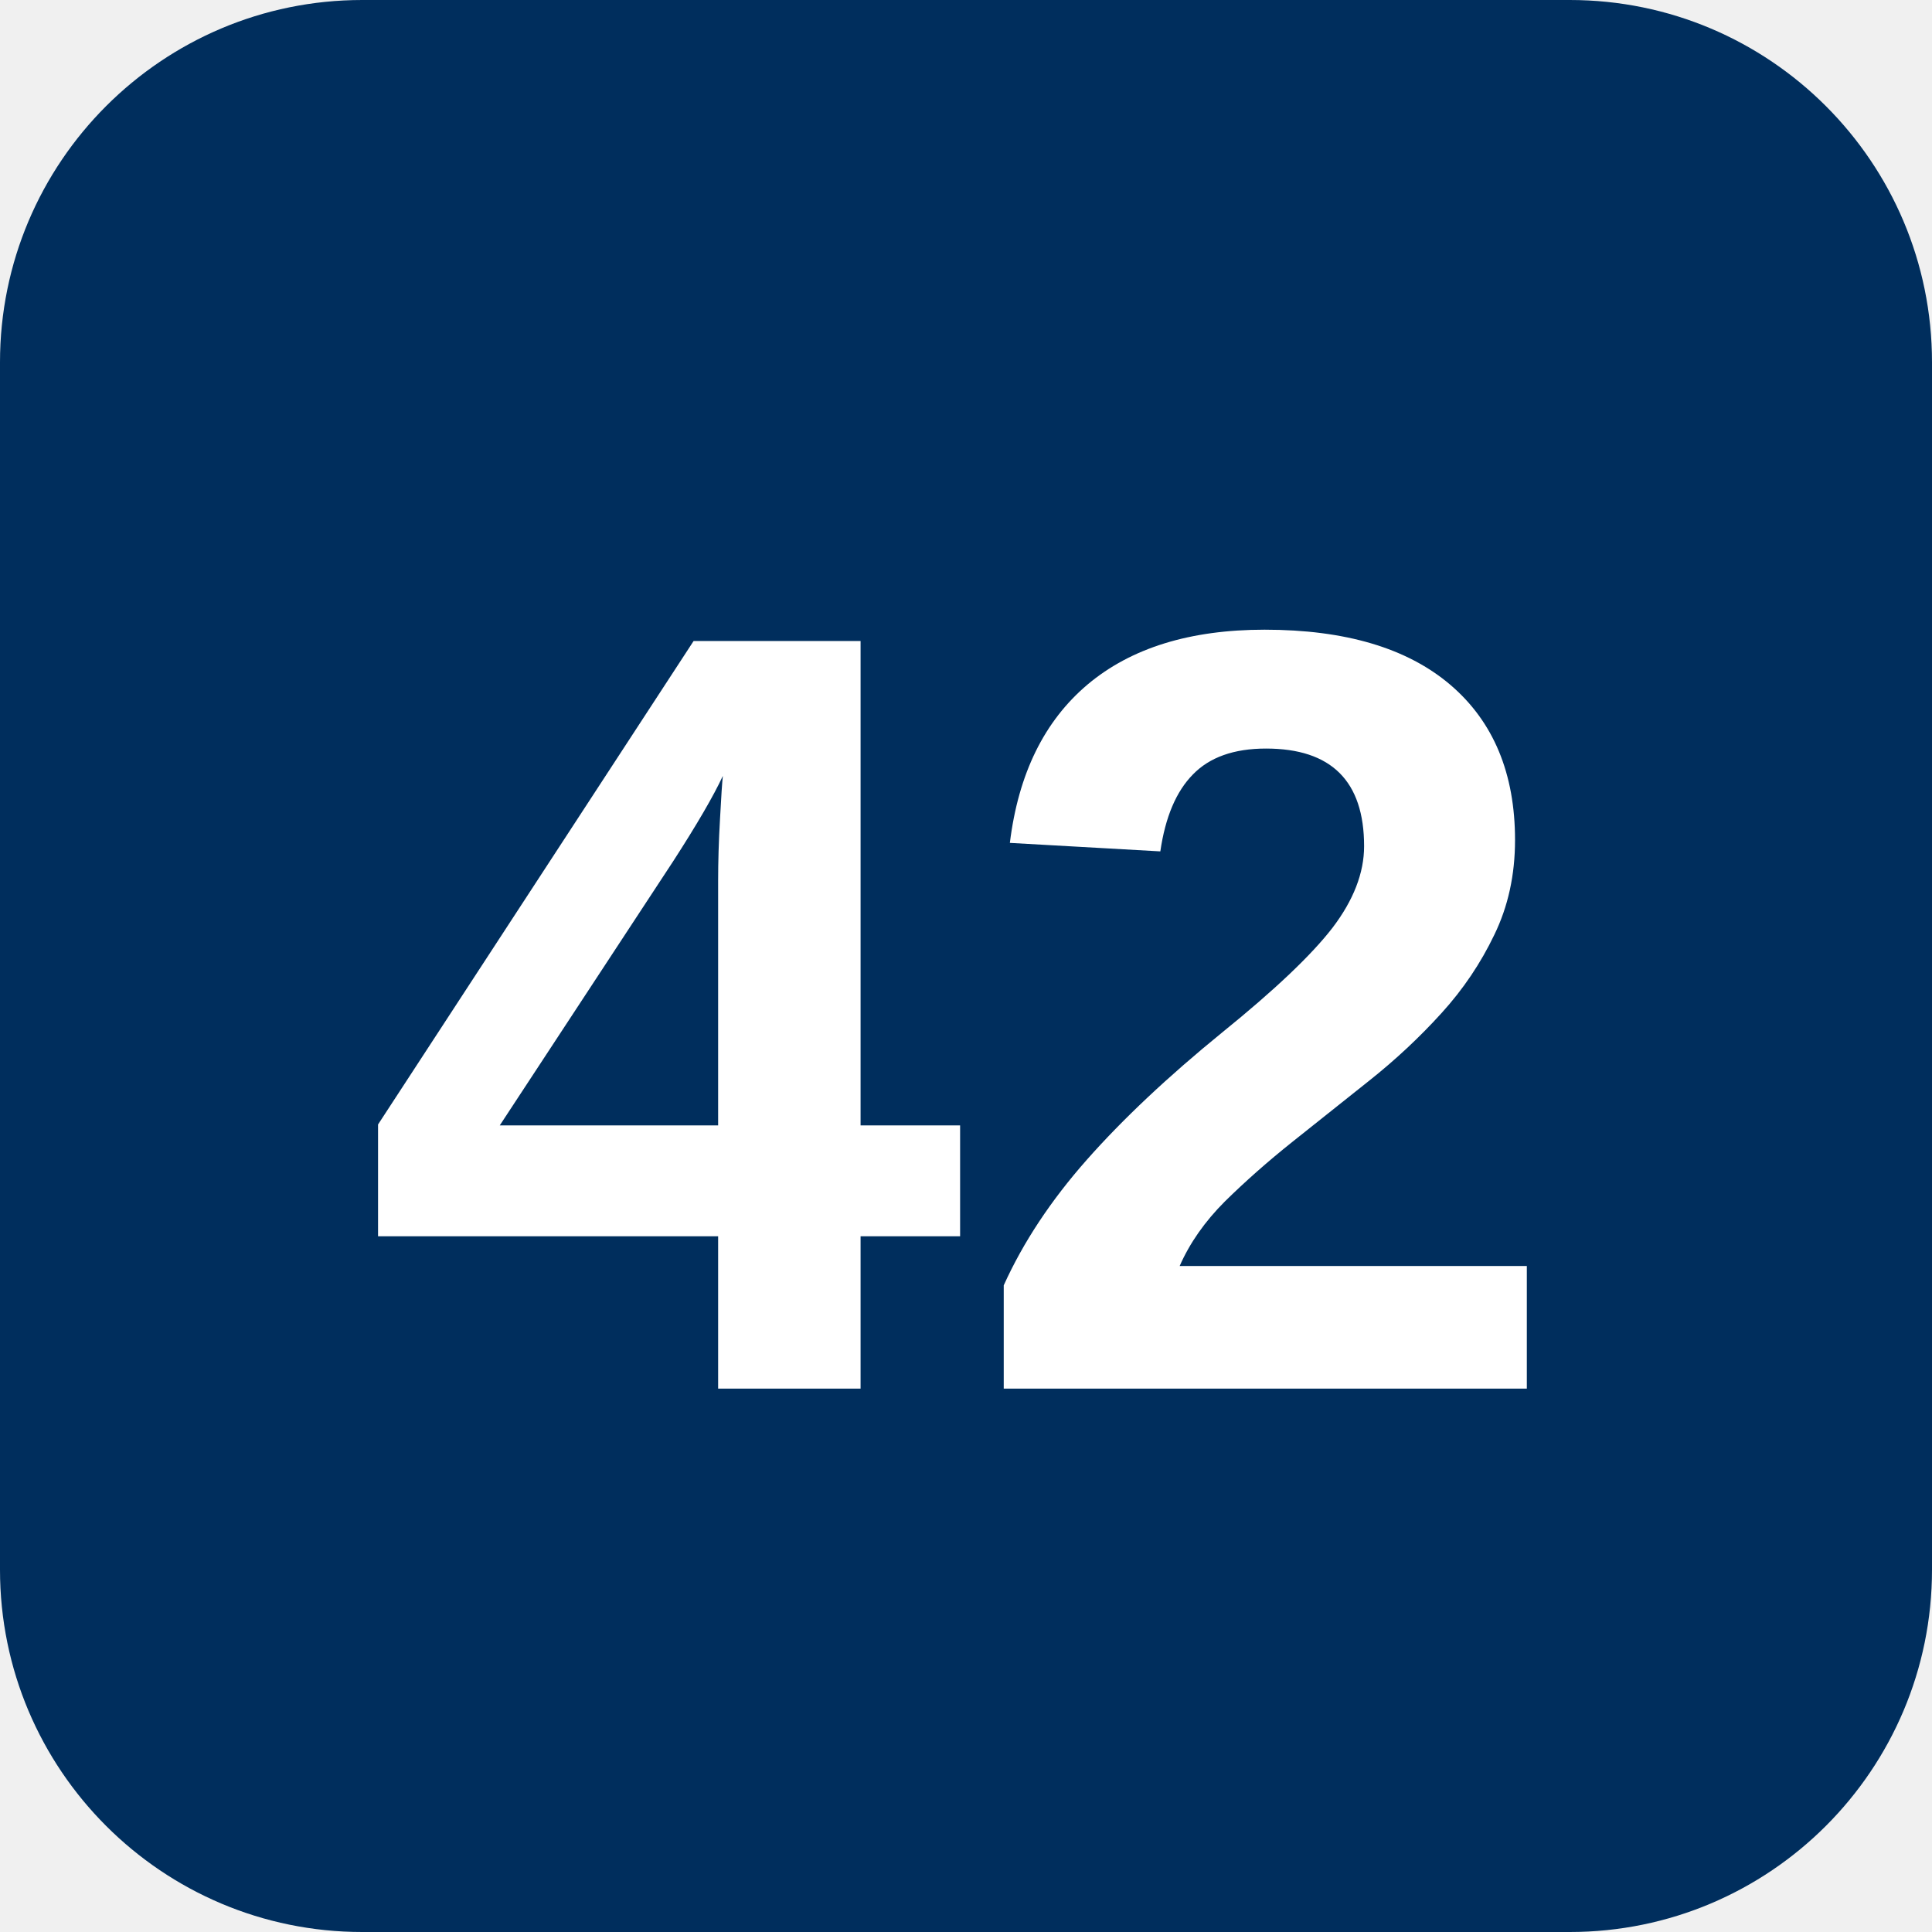
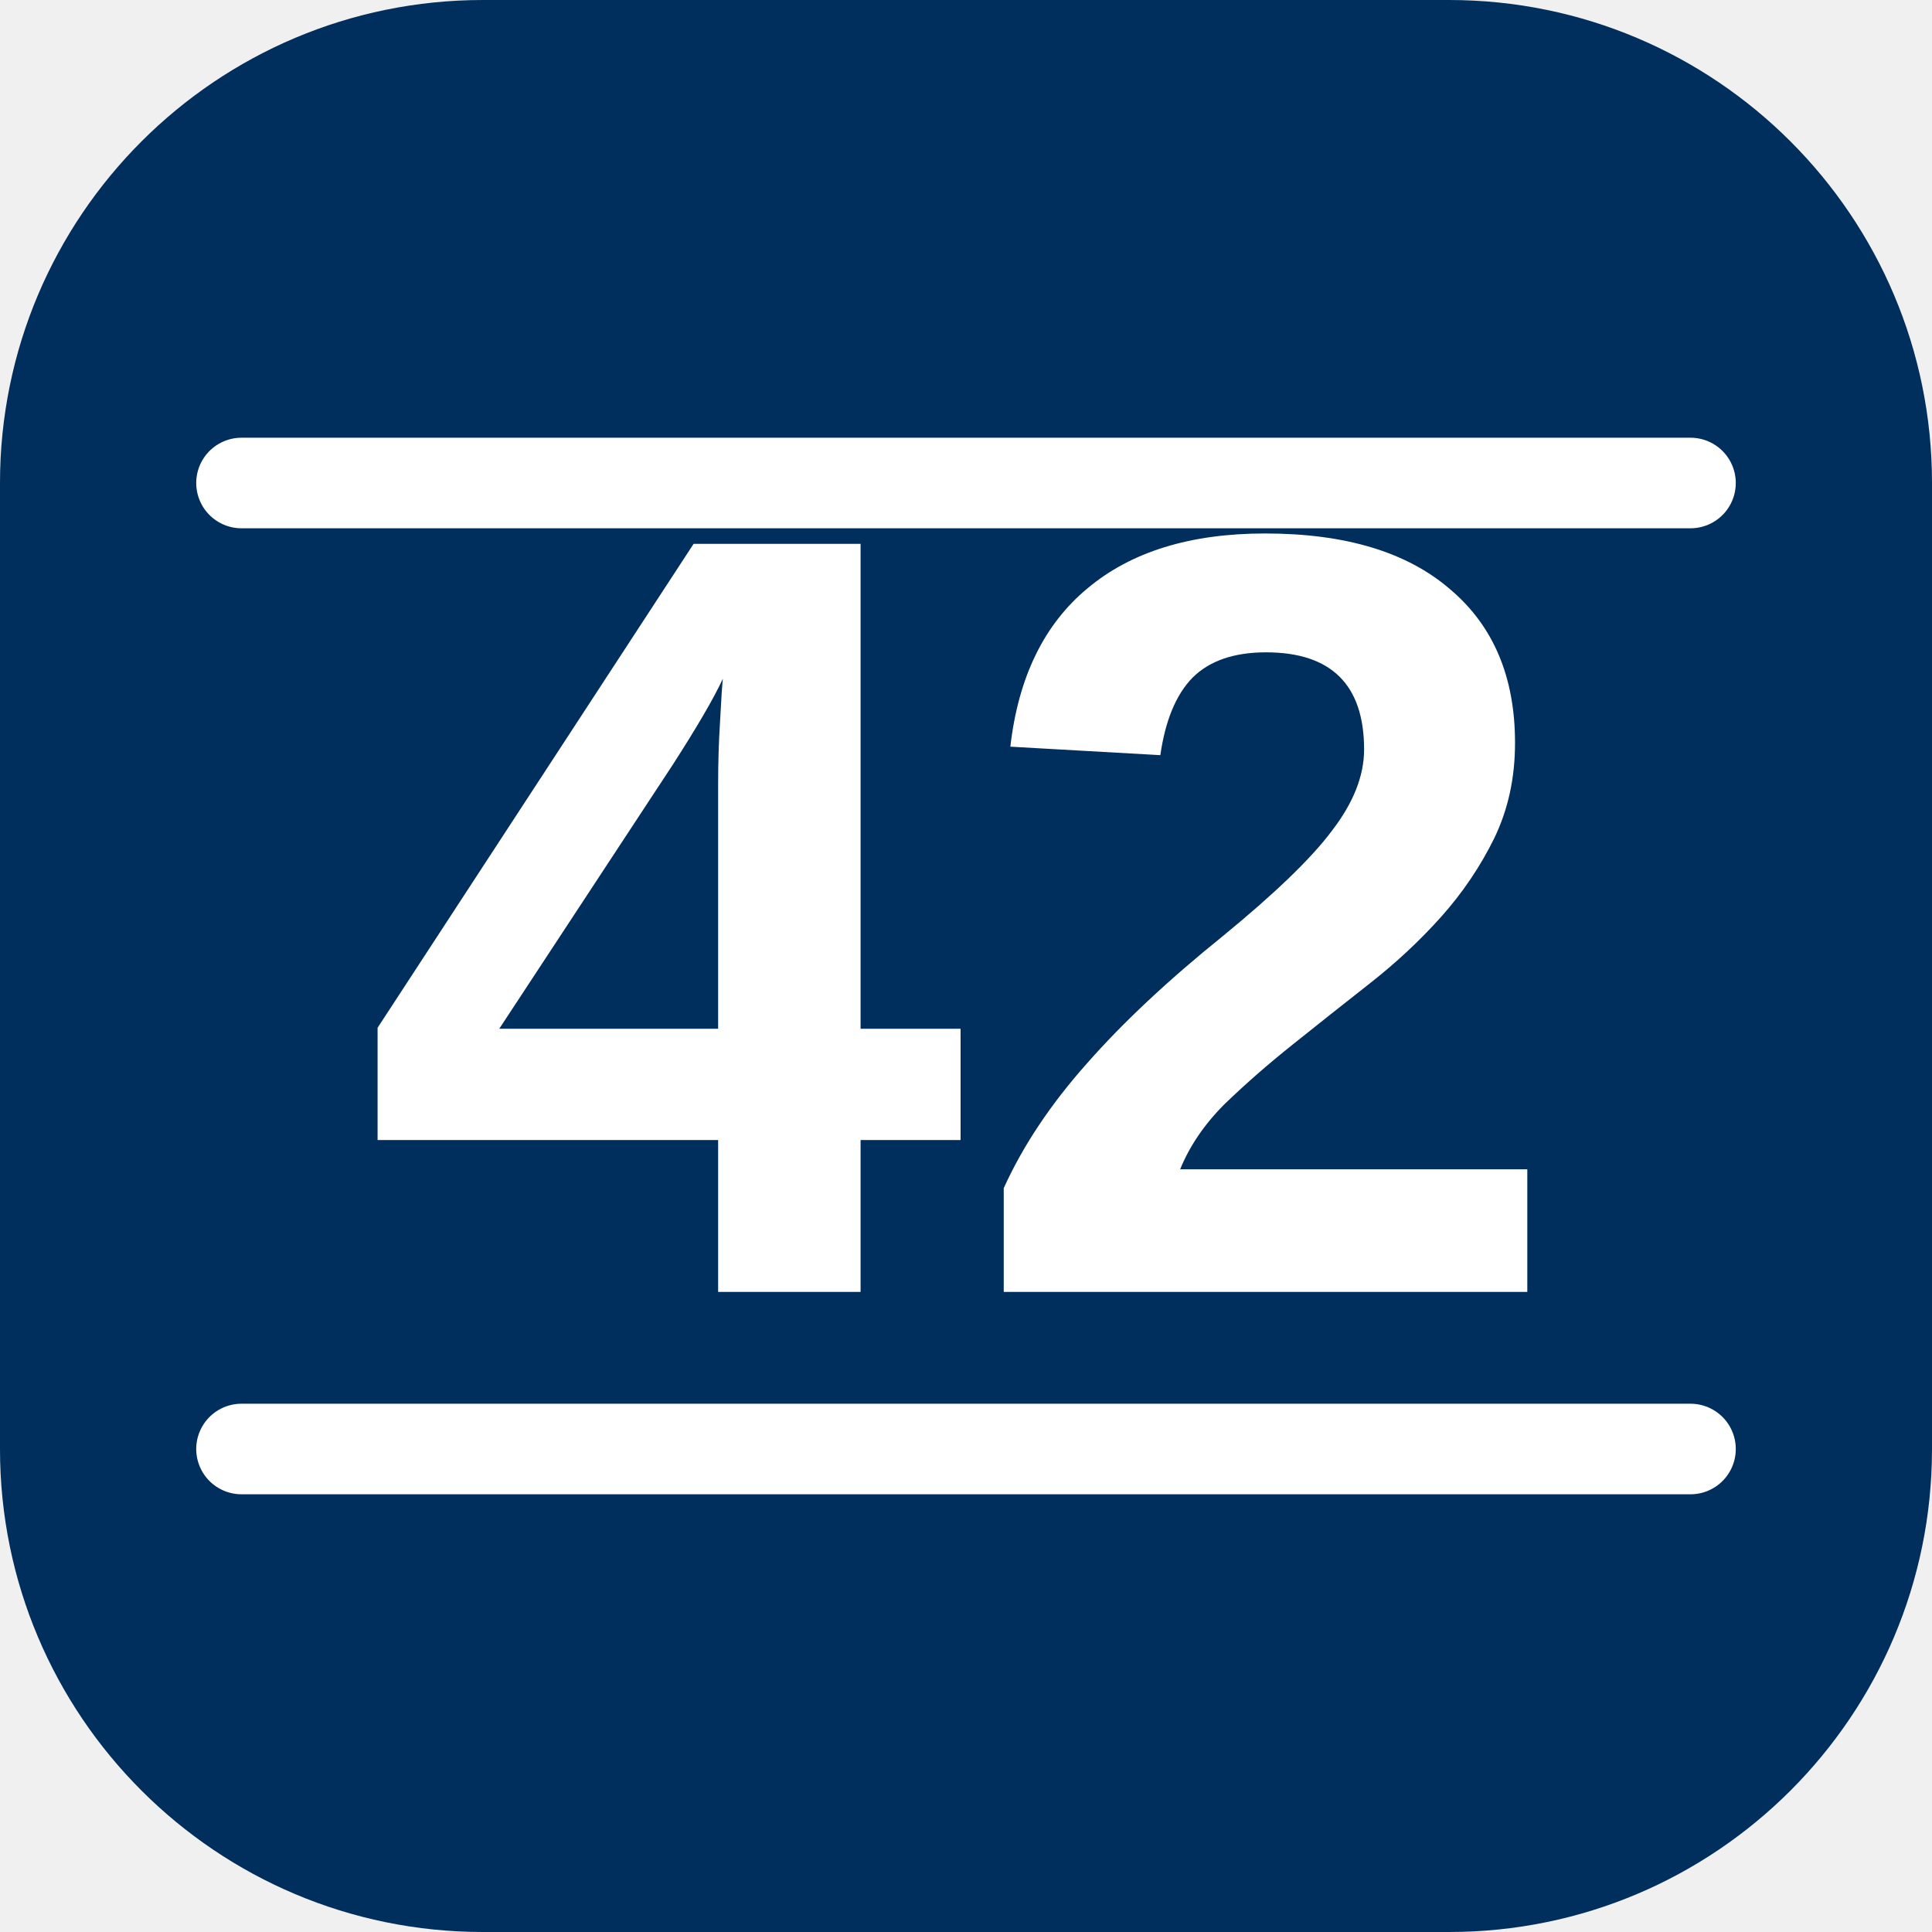
- <svg xmlns="http://www.w3.org/2000/svg" viewBox="0 0 64 64">
-   <rect width="64" height="64" rx="12" fill="#002e5d" />
-   <text x="50%" y="55%" text-anchor="middle" font-family="Arial, Helvetica, sans-serif" font-size="36" font-weight="bold" fill="#fff" dy=".3em">42</text>
+ <svg xmlns="http://www.w3.org/2000/svg" width="32" height="32" viewBox="0 0 32 32" fill="none">
+   <rect width="32" height="32" rx="8" fill="#002E5D" />
+   <text x="50%" y="50%" text-anchor="middle" dy=".3em" fill="white" font-family="Arial" font-weight="bold" font-size="18">42</text>
+   <path d="M4 8h24M4 24h24" stroke="white" stroke-width="1.5" stroke-linecap="round" />
</svg>
